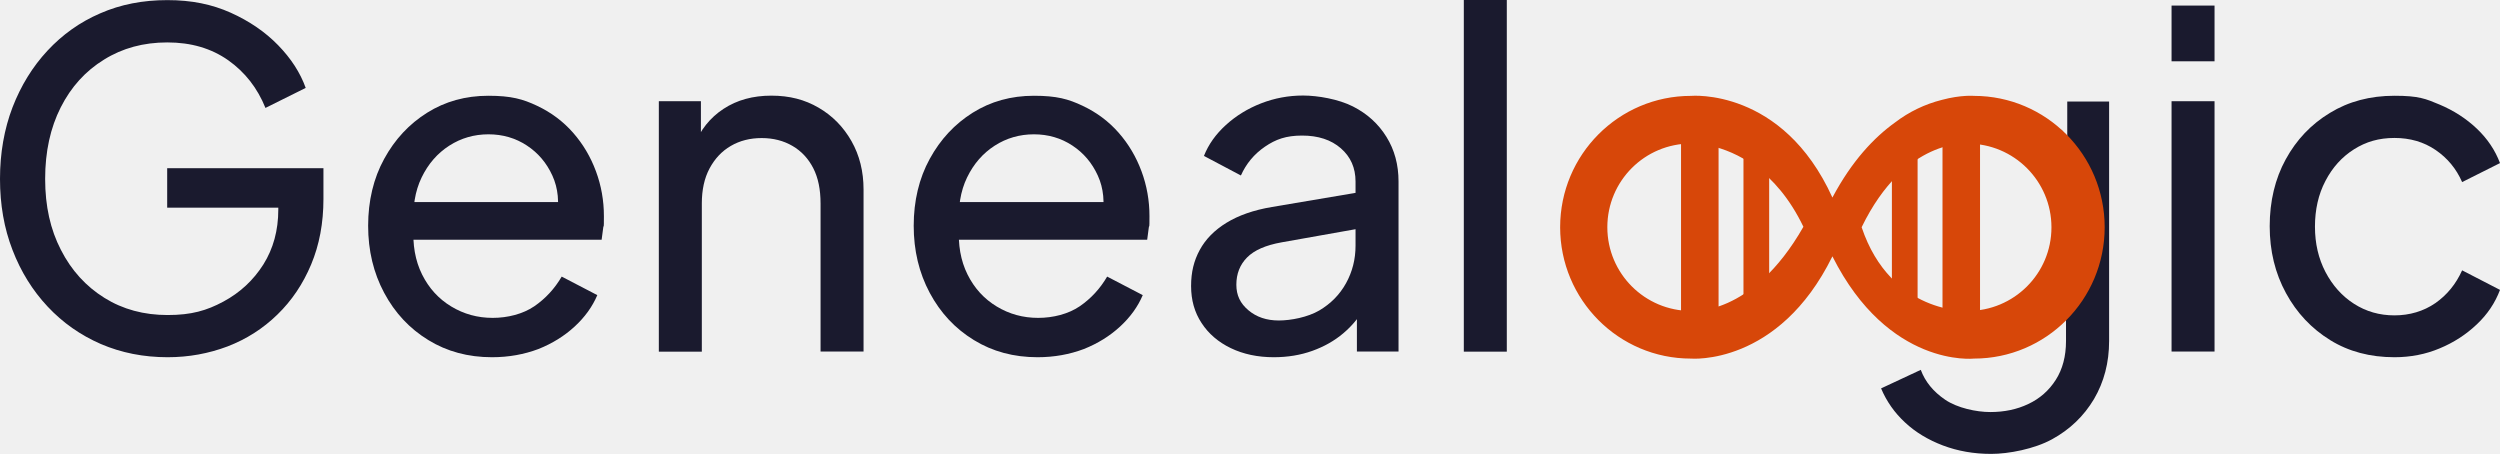
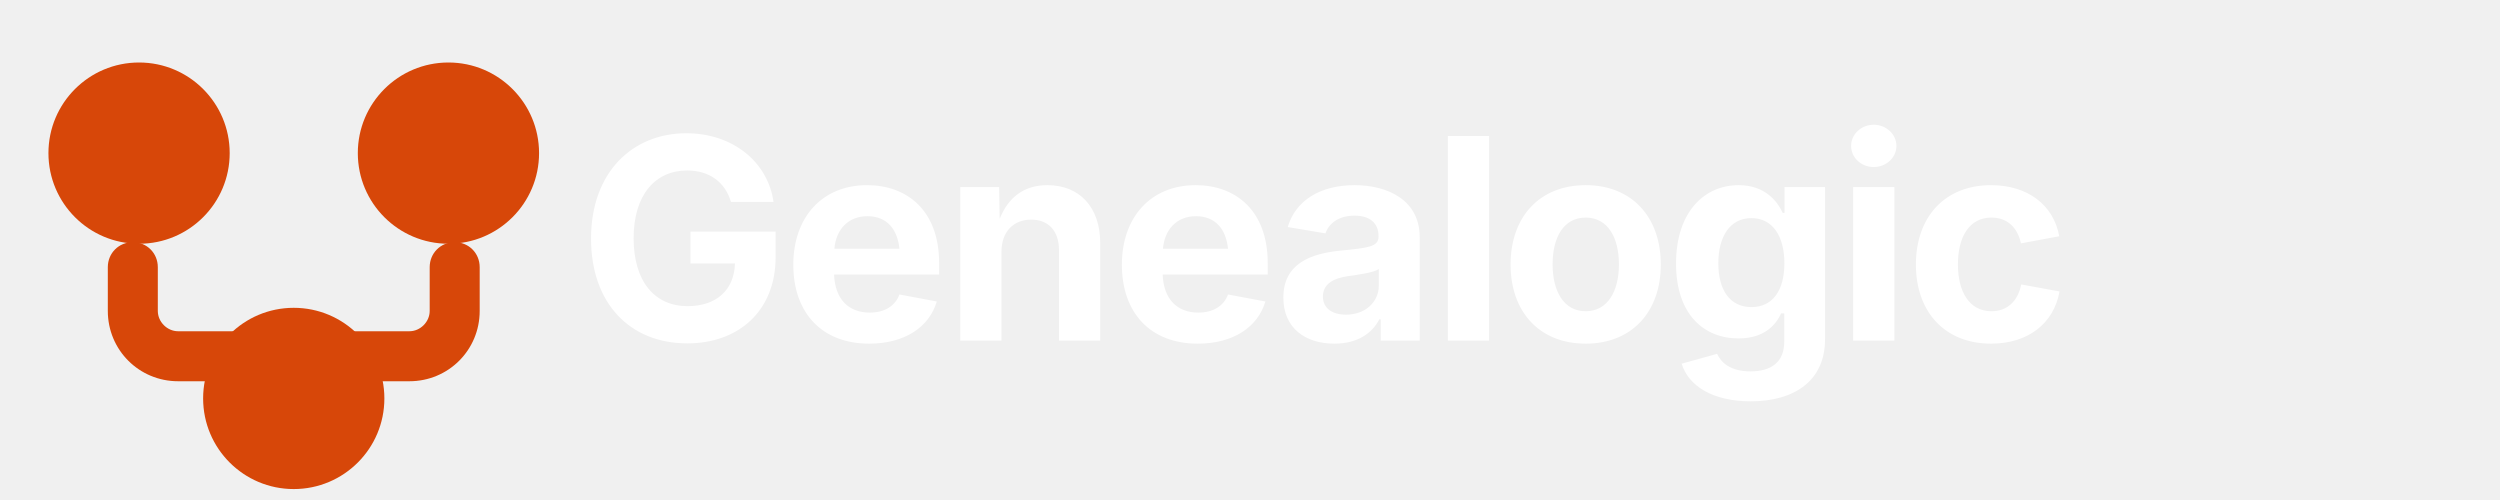
- <svg xmlns="http://www.w3.org/2000/svg" id="Capa_1" data-name="Capa 1" viewBox="0 0 2198.2 399.1">
-   <defs>
-     <style>
-       .cls-1 {
-         fill: #d74709;
-       }
-     </style>
-   </defs>
-   <path fill="#1a1a2e" d="M147.4,314.1c-21.2,0-40.7-3.9-58.7-11.6-17.9-7.8-33.5-18.7-46.8-32.9-13.3-14.2-23.6-30.8-30.9-49.8C3.6,200.7,0,179.9,0,157.3s3.7-43.8,11-62.9c7.4-19.1,17.6-35.7,30.7-49.8,13.2-14.2,28.6-25.2,46.5-32.9C106,3.9,125.6.1,147.1.1s39.2,3.7,55.6,11c16.5,7.4,30.4,16.9,41.8,28.6s19.5,24.2,24.3,37.6l-35.4,17.6c-7-17.4-17.9-31.4-32.7-41.9-14.9-10.5-32.7-15.7-53.6-15.7s-39.4,5-55.6,15.1c-16.3,10-29,24-38.1,42s-13.7,38.9-13.7,62.9,4.6,44.5,13.9,62.5c9.2,18,22,32,38.2,42.1s34.7,15.1,55.6,15.1,34.3-3.9,49-11.8,26.4-18.8,35.2-32.7c8.7-13.9,13.1-29.9,13.1-48.2v-18.9l18.1,17.2h-115.8v-34.7h137.4v27c0,21.2-3.6,40.4-10.8,57.6-7.2,17.2-17.1,31.9-29.7,44.1-12.6,12.3-27.2,21.6-43.8,28-16.7,6.3-34.2,9.5-52.7,9.5h0Z" />
-   <path fill="#1a1a2e" d="M432.6,314.1c-20.9,0-39.6-5-56-15.1-16.5-10.1-29.4-23.9-38.8-41.5s-14.1-37.2-14.1-59,4.7-41.7,14.1-58.8c9.4-17.2,22-30.7,37.8-40.6s33.7-14.9,53.8-14.9,30.3,2.9,42.8,8.8,23,13.8,31.7,23.7c8.7,9.9,15.4,21.2,20.1,33.9,4.7,12.7,7,25.8,7,39.4s-.2,6.7-.6,10.2c-.4,3.5-.9,7.1-1.4,10.6h-177.5v-33.1h155.9l-18.1,14.7c2.7-14.2,1.5-26.8-3.6-38s-12.6-20-22.5-26.5-21.2-9.8-33.7-9.8-24.1,3.3-34.5,10-18.5,16-24.3,28-8.1,26.3-7,42.9c-1.1,16.1,1.4,30.2,7.4,42.3,6,12.1,14.6,21.5,25.7,28.2,11.1,6.7,23.2,10,36.4,10s26.6-3.4,36.6-10.2c9.9-6.8,17.9-15.5,24.1-26.1l31.3,16.3c-4.3,10.1-10.9,19.3-19.9,27.6-9,8.3-19.6,14.9-31.9,19.8-12.5,4.7-26,7.2-40.8,7.2h0Z" />
-   <path fill="#1a1a2e" d="M579.3,309.2V89h37v42.9l-6-3.7c5.4-13.9,14-24.7,25.9-32.5s25.9-11.6,42-11.6,29.4,3.5,41.6,10.6c12.2,7.1,21.8,16.9,28.9,29.4,7.1,12.5,10.6,26.7,10.6,42.5v142.5h-37.8v-130.2c0-12.3-2.1-22.6-6.4-31-4.3-8.4-10.4-15-18.3-19.6-7.9-4.6-16.9-6.9-27.1-6.9s-19.2,2.3-27.1,6.9c-7.9,4.6-14.1,11.2-18.7,19.8-4.6,8.6-6.8,18.9-6.8,30.8v130.3h-37.8Z" />
-   <path fill="#1a1a2e" d="M912.3,314.1c-20.9,0-39.6-5-56-15.1-16.5-10.1-29.4-23.9-38.8-41.5-9.4-17.6-14.1-37.2-14.1-59s4.7-41.7,14.1-58.8c9.4-17.2,22-30.7,37.8-40.6s33.7-14.9,53.8-14.9,30.3,2.9,42.8,8.8,23,13.8,31.7,23.7,15.4,21.2,20.1,33.9c4.7,12.7,7,25.8,7,39.4s-.2,6.7-.6,10.2c-.4,3.5-.9,7.1-1.4,10.6h-177.6v-33.1h155.9l-18.1,14.7c2.7-14.2,1.5-26.8-3.6-38s-12.6-20-22.5-26.5-21.2-9.8-33.7-9.8-24.1,3.3-34.5,10-18.5,16-24.3,28-8.1,26.3-7,42.9c-1.1,16.1,1.4,30.2,7.4,42.3,6,12.1,14.6,21.5,25.7,28.2,11.1,6.7,23.2,10,36.4,10s26.6-3.4,36.6-10.2c9.9-6.8,17.9-15.5,24.1-26.1l31.3,16.3c-4.3,10.1-10.9,19.3-19.9,27.6-9,8.3-19.6,14.9-31.9,19.8-12.5,4.7-26,7.2-40.7,7.2h0Z" />
-   <path fill="#1a1a2e" d="M1120,314.1c-14.2,0-26.8-2.7-37.8-8s-19.6-12.7-25.7-22.1c-6.2-9.4-9.2-20.2-9.2-32.5s2.5-22.3,7.6-31.7,12.9-17.4,23.5-23.9,23.9-11.2,40-13.9l79.9-13.5v31.9l-71.5,12.7c-13.9,2.5-24,6.9-30.3,13.3-6.3,6.4-9.4,14.4-9.4,23.9s3.5,16.5,10.6,22.5,16,9,26.7,9,25.5-2.9,35.6-8.8c10-5.9,17.9-13.8,23.5-23.9s8.4-21.1,8.4-33.1v-56.4c0-12-4.3-21.7-12.9-29.2s-20-11.2-34.1-11.2-23.2,3.3-32.7,9.8-16.5,15-21.1,25.3l-32.5-17.2c4-10.1,10.4-19.1,19.3-27.2,8.8-8,19.1-14.4,30.9-19s24.1-6.9,37-6.9,31.2,3.2,43.8,9.6c12.6,6.4,22.4,15.3,29.5,26.8,7.1,11.4,10.6,24.5,10.6,39.2v149.5h-36.6v-41.7l6.8,2.9c-4.6,8.4-10.8,16-18.7,22.7-7.9,6.7-17,11.8-27.3,15.5s-21.6,5.6-33.9,5.6h0Z" />
-   <path fill="#1a1a2e" d="M1287.1,309.2V0h37.8v309.2h-37.8Z" />
-   <path fill="#1a1a2e" d="M1909.4,53.9V4.9h37.8v49h-37.8ZM1909.4,309.2V89h37.8v220.1h-37.8v.1Z" />
-   <path fill="#1a1a2e" d="M2105.4,314.1c-21.4,0-40.3-5-56.6-15.1s-29.3-23.8-38.8-41.3c-9.5-17.4-14.3-37-14.3-58.8s4.7-41.7,14.1-58.8c9.4-17.2,22.3-30.8,38.8-40.8,16.5-10.1,35.4-15.1,56.8-15.1s27.4,2.6,39.8,7.8c12.3,5.2,23.2,12.2,32.5,21,9.4,8.9,16.2,19,20.5,30.4l-33.3,16.7c-5.1-11.7-12.9-21.1-23.3-28.2-10.4-7.1-22.5-10.6-36.2-10.6s-25,3.3-35.6,10-18.9,15.9-25.1,27.8c-6.2,11.8-9.2,25.3-9.2,40.2s3.1,28,9.2,39.8c6.2,11.8,14.5,21.2,25.1,28s22.4,10.2,35.6,10.2,25.6-3.6,36-10.8c10.3-7.2,18.1-16.8,23.5-28.8l33.3,17.2c-4.3,11.4-11.1,21.6-20.5,30.4-9.4,8.9-20.2,15.9-32.5,21-12.3,5.2-25.6,7.8-39.8,7.8h0Z" />
-   <path fill="#1a1a2e" d="M1817.7,89.3v31.1c-1.7-2.2-3.5-4.4-5.3-6.4.4,2.1.6,4.1.7,6.1.6,10.5-6.7,14.1-13.8,20.1-1.1.9-2.2,1.6-3.3,2.1,4.3,4.5,8.1,9.6,11.3,15.3,6.2,11,9.2,23.2,9.2,36.6s-3.1,25.9-9.2,37c-2.2,4-4.8,7.7-7.5,11.1.7,1.1,1.3,2.2,1.7,3.3,1.7,4.4,2,9.7,1.7,15.1,3,2.5,5,5.5,6.3,8.7,1.4,1.1,2.6,2.5,3.5,4.1,1.2-1.5,2.5-3.1,3.6-4.8v31.2c0,13.3-3,24.7-9,34.1s-14.1,16.5-24.1,21.2c-10,4.8-21.2,7.1-33.5,7.1s-29-3.6-39.6-10.8c-10.6-7.2-17.7-16-21.5-26.3l-34.9,16.3c4.8,11.4,11.8,21.4,21.1,30,9.2,8.6,20.4,15.3,33.3,20.2,13,4.9,27.1,7.4,42.4,7.4s38-4.3,53.6-12.9c15.7-8.6,27.9-20.4,36.8-35.3,8.8-15,13.3-32,13.3-51.1V89.3h-36.8,0Z" />
-   <path class="cls-1" d="M1735.6,84.3s-11.3-1-28.1,3.5c-15.1,3.8-29.1,10.6-41.1,19.8-18.5,13.2-38.1,33.9-55.2,66.1-43.9-96.8-124.4-89.4-124.4-89.4-63.5,0-115,51.7-115,115.5s51.5,115.5,115,115.5c0,0,76.9,6.7,124.4-89.9,49.4,98.2,124.4,89.9,124.4,89.9,63.5,0,115-51.7,115-115.5s-51.5-115.5-115-115.5h0ZM1486.9,273.4c-40.6,0-73.6-32.9-73.6-73.6s32.9-73.6,73.6-73.6c0,0,2.4-.1,6.6.3,3.8.3,7.5,1,11.1,1.8,21.2,4.9,56.8,20.6,81.1,71.1-45.3,79.6-98.8,74-98.8,74h0ZM1730.2,273.4s-67.5,3.2-93.3-73.6c38.4-79.1,93.3-73.5,93.3-73.5,40.6,0,73.6,32.9,73.6,73.6s-33,73.5-73.6,73.5Z" />
-   <g id="Capa_2" data-name="Capa 2">
-     <g>
-       <g>
-         <rect class="cls-1" x="1478.1" y="123.5" width="33" height="152.8" />
-         <rect class="cls-1" x="1533" y="128.7" width="22.6" height="132.9" />
-       </g>
-       <g>
-         <rect class="cls-1" x="1708" y="123.4" width="33" height="152.8" />
-         <rect class="cls-1" x="1663.5" y="138.1" width="22.6" height="132.9" />
-       </g>
-     </g>
+ <svg xmlns="http://www.w3.org/2000/svg" viewBox="0 0 1600 320" role="img" aria-label="Genealogic">
+   <g fill="#D74709" transform="translate(28,40)">
+     <circle cx="61" cy="58" r="58" />
+     <circle cx="259" cy="58" r="58" />
+     <circle cx="160" cy="215" r="58" />
+     <path d="       M 41 131       C 41 122 48 115 57 115       C 66 115 73 122 73 131       L 73 159       C 73 166 79 172 86 172       L 234 172       C 241 172 247 166 247 159       L 247 131       C 247 122 254 115 263 115       C 272 115 279 122 279 131       L 279 159       C 279 184 259 204 234 204       L 179 204       L 179 232       C 179 243 170 252 159 252       C 148 252 139 243 139 232       L 139 204       L 86 204       C 61 204 41 184 41 159       Z     " />
  </g>
+   <text x="370" y="218" fill="#ffffff" font-family="Inter, -apple-system, BlinkMacSystemFont, 'Segoe UI', Roboto, sans-serif" font-size="180" font-weight="700" letter-spacing="-4.5">Genealogic</text>
</svg>
